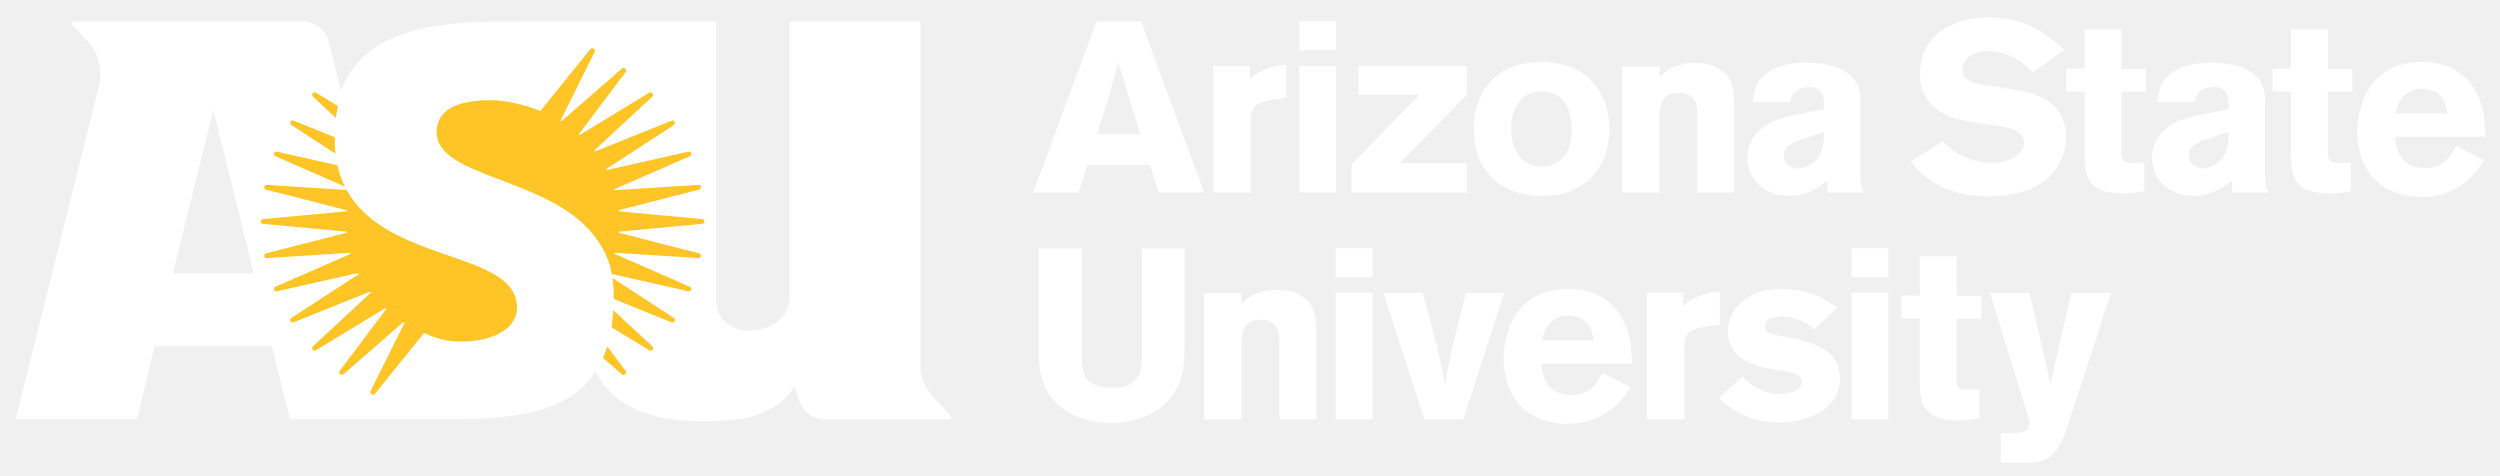
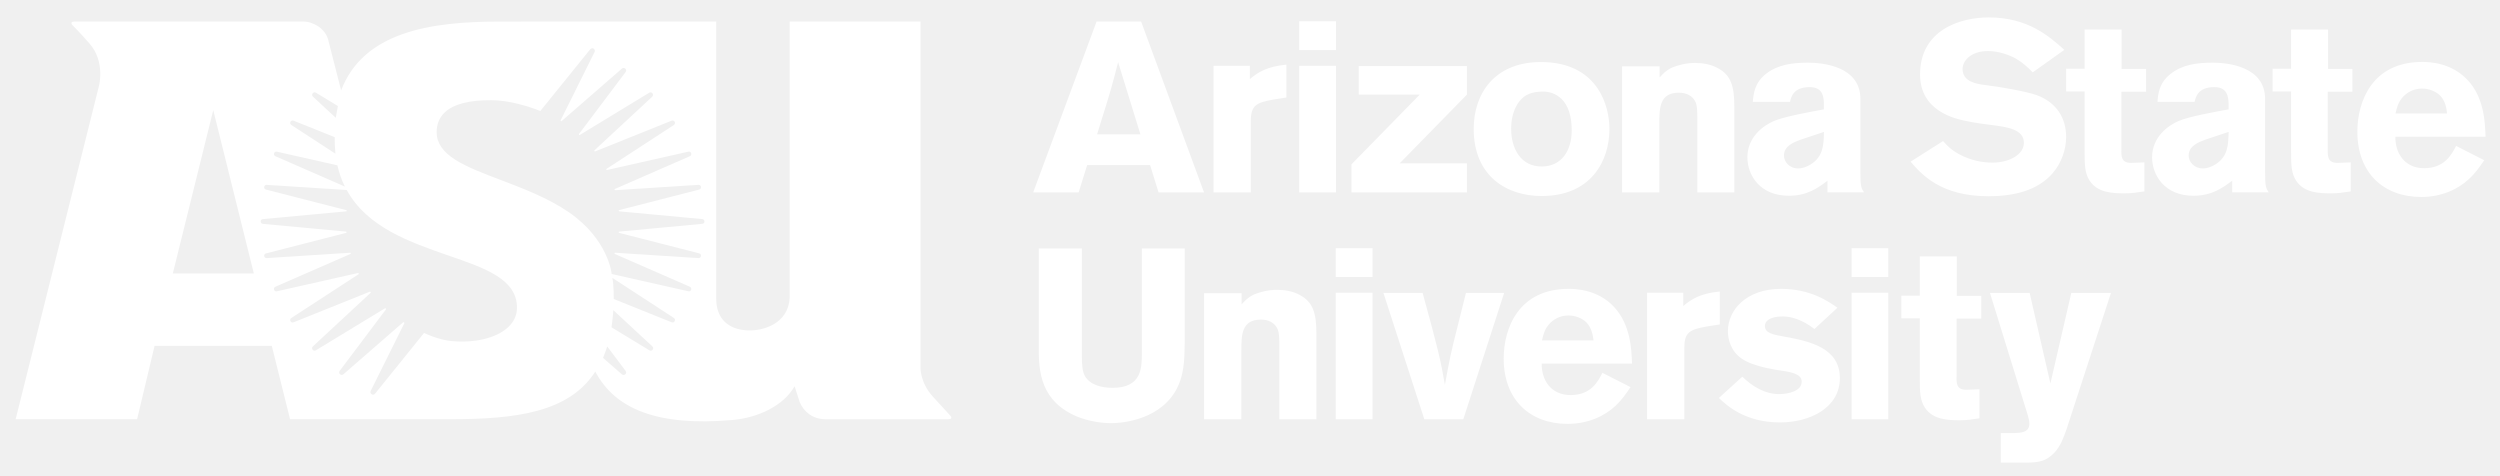
<svg xmlns="http://www.w3.org/2000/svg" viewBox="0 0 166.359 31.625">
-   <g transform="matrix(1.25 0 0 -1.25 -299.74 505.57)">
-     <path d="m132.34 1.164c-1.96 0-4.57 0.87-4.57 3.801 0 2.448 2.36 2.947 3.06 3.092 0.61 0.129 1.24 0.209 1.86 0.289 0.84 0.113 1.99 0.258 1.99 1.16 0 0.789-0.97 1.32-2.1 1.32-0.66 0-1.43-0.144-2.19-0.547-0.56-0.306-0.8-0.564-1.09-0.886l-2.16 1.369c0.71 0.821 1.98 2.302 5.18 2.302 1.6 0 3.24-0.338 4.27-1.529 0.6-0.692 0.9-1.595 0.9-2.416 0-1.288-0.66-2.302-1.96-2.785-0.64-0.226-2.27-0.533-3.48-0.678-0.48-0.064-1.45-0.193-1.45-1.062 0-0.548 0.56-1.192 1.69-1.192 0.73 0 1.45 0.275 1.85 0.5 0.45 0.258 0.78 0.564 1.13 0.918l2.1-1.498c-0.99-0.886-2.41-2.158-5.03-2.158zm-45.883 0.258v1.916h2.447v-1.916h-2.447zm-81.461 0.014c-0.221 0-0.302 0.072-0.19 0.227 0 0 0.412 0.391 1.16 1.248 1.037 1.185 0.633 2.768 0.633 2.768l-5.555 22.222h8.082l1.162-4.879h7.801l1.215 4.879h10.64c4.369 0 7.921-0.444 9.672-3.17 1.31 2.488 4.13 3.654 9.106 3.225 1.733-0.148 3.429-0.958 4.156-2.25l0.344 1.072c0.286 0.65 0.88 1.125 1.726 1.125h8.129c0.221 0 0.292-0.066 0.18-0.22 0 0-0.436-0.483-1.156-1.262-0.892-0.959-0.844-1.975-0.844-1.975v-23.01l-8.707 0.001v18.402c-0.107 1.743-1.81 2.185-2.75 2.154-1.351-0.041-2.137-0.803-2.137-2.101v-18.456l-8.48 0.001s-3.542 0.004-5.977 0.004c-4.642 0-9.022 0.715-10.504 4.578l-0.875-3.422c-0.214-0.68-0.946-1.16-1.674-1.16h-15.158zm67.977 0.002l-4.219 11.37 3.027-0.001 0.565-1.819h4.187l0.563 1.819h3.027l-4.187-11.37-2.963 0.001zm65.747 0.531v2.609h-1.23v1.514h1.23v4.058c0 0.806 0.01 1.402 0.35 1.901 0.53 0.773 1.47 0.82 2.32 0.82 0.45 0 0.77-0.048 1.31-0.129v-1.931l-0.89 0.033c-0.66 0-0.66-0.436-0.64-0.951v-3.785h1.64v-1.514h-1.63v-2.625h-2.46zm13.74 0v2.609h-1.23v1.514h1.23v4.058c0 0.806 0.01 1.402 0.35 1.901 0.53 0.773 1.47 0.82 2.32 0.82 0.45 0 0.77-0.048 1.3-0.129v-1.931l-0.88 0.033c-0.66 0-0.66-0.436-0.65-0.951v-3.785h1.64v-1.514h-1.62v-2.625h-2.46zm8.72 2.158c-3.31 0-4.31 2.609-4.31 4.639 0 2.754 1.75 4.347 4.25 4.347 1.35 0 2.45-0.515 3.17-1.191 0.44-0.403 0.73-0.821 1.02-1.256l-1.87-0.951c-0.31 0.596-0.78 1.482-2.13 1.482-1.33 0-1.93-1.047-1.91-2.094h6c-0.03-0.95-0.09-2.592-1.19-3.768-1.08-1.16-2.53-1.209-3.03-1.209zm-58.85 0.01c-2.832 0.088-4.262 2.035-4.262 4.451 0 3.108 2.162 4.461 4.522 4.461 3.29 0 4.51-2.335 4.51-4.461 0-1.53-0.75-4.252-4.18-4.445-0.21-0.011-0.4-0.012-0.59-0.006zm-27.924 0.006l1.483 4.799h-2.883c0.258-0.854 0.692-2.189 0.933-3.043 0.161-0.58 0.322-1.177 0.467-1.756zm45.874 0.033c-0.99 0-1.98 0.128-2.76 0.74-0.75 0.595-0.83 1.289-0.88 1.869h2.48c0.06-0.306 0.21-0.983 1.3-0.983 0.89 0 0.92 0.643 0.95 1.029v0.451c-1.04 0.193-2.64 0.483-3.32 0.773-0.69 0.29-1.77 1.063-1.77 2.416 0 1.175 0.82 2.56 2.76 2.56 1.24 0 1.95-0.533 2.57-1v0.774h2.43c-0.19-0.29-0.24-0.419-0.24-1.321v-4.894c0-2.174-2.49-2.416-3.52-2.416zm26.93 0c-0.99 0-1.99 0.128-2.76 0.74-0.76 0.595-0.84 1.289-0.88 1.869h2.47c0.07-0.306 0.21-0.983 1.31-0.983 0.88 0 0.92 0.643 0.95 1.029v0.451c-1.05 0.193-2.64 0.483-3.32 0.773-0.69 0.29-1.77 1.063-1.77 2.416 0 1.175 0.82 2.56 2.75 2.56 1.24 0 1.95-0.533 2.58-1v0.774h2.43c-0.19-0.29-0.24-0.419-0.24-1.321v-4.894c0-2.174-2.49-2.416-3.52-2.416zm-34.41 0.016c-0.59 0-1.14 0.146-1.53 0.307-0.43 0.209-0.59 0.402-0.83 0.66v-0.742h-2.5v8.391h2.48v-4.541c0-1.047 0-2.094 1.3-2.094 0.49 0 0.92 0.194 1.12 0.644 0.09 0.226 0.11 0.499 0.11 1.256v4.735h2.46v-5.748c0-1.304-0.22-2.063-1.11-2.529-0.43-0.242-1-0.338-1.5-0.338zm-27.196 0.113c-1.289 0.129-1.885 0.498-2.432 0.965v-0.885h-2.416v8.422h2.48v-4.735c0-1.063 0.354-1.24 1.545-1.449l0.823-0.129v-2.189zm0.853 0.08v8.422h2.447v-8.422h-2.447zm3.961 0.016v1.9h4.059l-4.541 4.638v1.868h7.681v-1.932h-4.476l4.476-4.574v-1.9h-7.199zm70.752 1.498c0.43 0 0.9 0.16 1.21 0.467 0.35 0.37 0.42 0.837 0.46 1.191h-3.43c0.08-0.354 0.16-0.741 0.5-1.111 0.24-0.257 0.66-0.547 1.26-0.547zm-58.42 0.201c0.34 0.014 0.76 0.112 1.15 0.475 0.47 0.451 0.69 1.177 0.69 2.111 0 1.321-0.66 2.398-2 2.398-1.38 0-2.03-1.175-2.03-2.512 0-0.58 0.12-1.159 0.42-1.643 0.34-0.531 0.76-0.773 1.47-0.822 0.09-0.008 0.19-0.012 0.3-0.008zm-88.557 1.234l2.7 10.867h-5.391l2.691-10.867zm107.18 1.447c-0.01 0.87-0.05 1.644-0.87 2.158-0.26 0.162-0.55 0.274-0.85 0.274-0.58 0-0.94-0.451-0.94-0.854 0-0.644 0.65-0.885 1.07-1.046l1.59-0.531zm26.93 0c-0.02 0.87-0.05 1.644-0.87 2.158-0.26 0.162-0.55 0.274-0.85 0.274-0.58 0-0.94-0.451-0.94-0.854 0-0.644 0.65-0.885 1.07-1.046l1.59-0.531zm-59.415 7.739v1.918h2.449v-1.918h-2.449zm34.325 0v1.918h2.44v-1.918h-2.44zm-54.085 0.017v6.344c-0.016 1.546-0.016 3.544 2.174 4.672 0.772 0.402 1.787 0.611 2.64 0.611 0.484 0 3.013-0.098 4.237-2.062 0.627-1.031 0.642-2.126 0.658-3.221v-6.344h-2.85v7.068c-0.016 0.886-0.016 2.207-1.949 2.207-0.708 0-1.481-0.177-1.836-0.773-0.193-0.354-0.209-0.836-0.209-1.416v-7.086h-2.865zm58.625 0.531v2.61h-1.23v1.511h1.23v4.059c0 0.806 0.01 1.401 0.35 1.9 0.53 0.773 1.47 0.823 2.32 0.823 0.45 0 0.77-0.049 1.3-0.129v-1.932l-0.88 0.031c-0.66 0-0.66-0.433-0.64-0.949v-3.785h1.64v-1.514h-1.63v-2.625h-2.46zm-23.37 2.159c-3.32 0-4.32 2.608-4.32 4.638 0 2.754 1.76 4.346 4.25 4.346 1.36 0 2.45-0.513 3.18-1.19 0.43-0.402 0.72-0.822 1.01-1.257l-1.87-0.95c-0.3 0.596-0.77 1.481-2.12 1.481-1.34 0-1.94-1.048-1.92-2.094h6.01c-0.03-0.95-0.1-2.592-1.19-3.767-1.08-1.16-2.53-1.207-3.03-1.207zm14.14 0c-2.35 0-3.54 1.433-3.54 2.818 0 0.628 0.25 1.208 0.62 1.578s0.89 0.579 1.4 0.725c0.37 0.112 0.76 0.193 1.13 0.257 0.48 0.081 1.06 0.129 1.43 0.323 0.15 0.08 0.33 0.192 0.33 0.482 0 0.628-0.91 0.82-1.5 0.82-0.94 0-1.77-0.497-2.45-1.158l-1.56 1.416c0.53 0.5 1.74 1.627 4.07 1.627 1.98 0 3.98-0.966 3.98-2.947 0-1.997-1.96-2.448-3.65-2.754-0.81-0.145-1.34-0.241-1.34-0.725 0-0.241 0.22-0.627 1.19-0.627 0.58 0 1.32 0.225 2.11 0.836l1.53-1.416c-0.58-0.402-1.77-1.255-3.75-1.255zm-33.532 0.064c-0.596 0-1.144 0.144-1.531 0.305-0.435 0.209-0.594 0.402-0.836 0.66v-0.74h-2.498v8.39h2.481v-4.541c0-1.047 0-2.094 1.304-2.094 0.483 0 0.918 0.194 1.112 0.645 0.096 0.226 0.113 0.499 0.113 1.256v4.734h2.463v-5.75c0-1.304-0.226-2.061-1.112-2.527-0.434-0.242-0.996-0.338-1.496-0.338zm29.452 0.111c-1.29 0.129-1.88 0.501-2.43 0.967v-0.885h-2.41v8.422h2.48v-4.734c0-1.064 0.35-1.24 1.54-1.449l0.82-0.129v-2.192zm-25.555 0.082v8.422h2.449v-8.422h-2.449zm34.325 0v8.422h2.44v-8.422h-2.44zm-31.151 0.016l2.72 8.406h2.594l2.717-8.406h-2.541l-0.516 2.061c-0.499 1.981-0.546 2.19-0.885 4.058-0.273-1.61-0.451-2.383-1.482-6.119h-2.607zm40.361 0l2.51 8.117c0.05 0.177 0.11 0.385 0.11 0.594 0 0.596-0.63 0.598-1.03 0.613h-0.87v1.965h1.79c0.64-0.016 1.21-0.048 1.79-0.676 0.42-0.467 0.59-0.983 0.79-1.531l2.96-9.082h-2.64l-1.39 6.023-1.38-6.023h-2.64zm-28.06 1.498c0.44 0 0.9 0.161 1.21 0.467 0.35 0.37 0.42 0.837 0.47 1.191h-3.43c0.08-0.354 0.16-0.74 0.5-1.111 0.24-0.257 0.66-0.547 1.25-0.547z" transform="matrix(.8 0 0 -.8 239.79 404.46)" fill="#ffffff" />
-     <path d="m39.391 3.219c-0.041 0.005-0.081 0.026-0.114 0.066l-3.32 4.107s-1.667-0.706-3.238-0.719c-1.464-0.012-2.547 0.249-3.143 0.832-0.345 0.339-0.517 0.773-0.517 1.297 0 0.714 0.404 1.304 1.267 1.851 0.774 0.483 1.845 0.894 2.983 1.323 1.481 0.564 3.167 1.2 4.548 2.152 2.643 1.822 2.85 4.109 2.85 4.109l5.104 1.151c0.188 0.042 0.274-0.226 0.097-0.303l-4.988-2.178c-0.044-0.019-0.027-0.086 0.021-0.084l5.539 0.356c0.194 0.012 0.237-0.267 0.049-0.315l-5.324-1.363c-0.048-0.012-0.043-0.081 0.006-0.086l5.525-0.516c0.192-0.017 0.192-0.296 0-0.314l-5.525-0.516c-0.049-0.004-0.053-0.071-0.006-0.084l5.324-1.365c0.187-0.048 0.145-0.327-0.049-0.314l-5.539 0.355c-0.048 0.003-0.065-0.062-0.021-0.082l4.988-2.18c0.177-0.077 0.091-0.345-0.097-0.302l-5.411 1.22c-0.047 0.011-0.074-0.052-0.033-0.078l4.477-2.916c0.165-0.108 0.034-0.361-0.149-0.287l-5.086 2.043c-0.044 0.018-0.082-0.041-0.047-0.074l3.84-3.563c0.147-0.137-0.027-0.37-0.199-0.266l-4.613 2.807c-0.041 0.025-0.085-0.026-0.057-0.065l3.1-4.119c0.122-0.162-0.093-0.362-0.246-0.229l-4.012 3.492c-0.036 0.031-0.088-0.01-0.066-0.053l2.257-4.543c0.069-0.139-0.054-0.264-0.175-0.25zm-18.487 2.933c-0.114 0.028-0.186 0.183-0.076 0.285l1.518 1.408c0.034-0.226 0.092-0.547 0.14-0.785l-1.459-0.887c-0.042-0.026-0.085-0.031-0.123-0.021zm-1.492 1.881c-0.106 0.045-0.148 0.207-0.025 0.287l2.935 1.912c-0.035-0.332-0.05-0.773-0.049-1.099l-2.738-1.1c-0.045-0.018-0.088-0.015-0.123 0zm-0.986 2.065c-0.189-0.043-0.275 0.225-0.098 0.302l4.623 2.02c-0.204-0.399-0.39-0.928-0.496-1.412l-4.029-0.91zm-0.676 2.209c-0.192-0.012-0.238 0.264-0.051 0.312l5.344 1.369c0.045 0.012 0.04 0.077-0.006 0.082l-5.545 0.516c-0.19 0.018-0.19 0.296 0 0.314l5.533 0.516c0.048 0.005 0.053 0.073 0.006 0.086l-5.332 1.367c-0.186 0.048-0.141 0.323 0.051 0.311l5.547-0.356c0.048-0.003 0.064 0.065 0.019 0.084l-4.988 2.178c-0.177 0.077-0.091 0.345 0.098 0.303l5.39-1.215c0.052-0.012 0.081 0.057 0.038 0.086l-4.467 2.906c-0.164 0.107-0.034 0.36 0.148 0.287l5.074-2.037c0.049-0.02 0.089 0.042 0.051 0.078l-3.836 3.561c-0.146 0.135 0.027 0.365 0.197 0.261l4.594-2.793c0.048-0.029 0.1 0.03 0.067 0.075l-3.075 4.084c-0.122 0.163 0.095 0.362 0.248 0.228l3.965-3.451c0.045-0.039 0.111 0.011 0.084 0.064l-2.234 4.495c-0.092 0.185 0.159 0.346 0.289 0.185l3.262-4.043s0.926 0.456 1.808 0.539c1.566 0.149 2.989-0.195 3.768-0.904 0.405-0.368 0.607-0.815 0.607-1.32 0-1.894-2.112-2.624-4.57-3.469-2.524-0.876-5.398-1.868-6.76-4.358l-5.324-0.341zm23.002 6.189c0.102 0.506 0.092 1.406 0.092 1.406l3.851 1.549c0.184 0.074 0.314-0.181 0.149-0.289l-4.092-2.666zm0.062 2.147c-0.018 0.404-0.119 1.142-0.119 1.142l2.52 1.531c0.17 0.104 0.345-0.126 0.199-0.261l-2.6-2.412zm-0.406 2.416c-0.095 0.314-0.277 0.761-0.277 0.761l1.256 1.096c0.153 0.133 0.368-0.068 0.246-0.23l-1.225-1.627z" transform="matrix(.8 0 0 -.8 239.79 404.46)" fill="#ffc425" />
+   <defs>
+     <mask id="asu-sun-knockout" maskUnits="userSpaceOnUse" maskContentUnits="userSpaceOnUse" x="-50" y="-50" width="266" height="131">
+       <rect x="-50" y="-50" width="266" height="131" fill="#ffffff" />
+       <g transform="matrix(1.25 0 0 -1.25 -299.74 505.57)">
+         <path d="m39.391 3.219c-0.041 0.005-0.081 0.026-0.114 0.066l-3.32 4.107s-1.667-0.706-3.238-0.719c-1.464-0.012-2.547 0.249-3.143 0.832-0.345 0.339-0.517 0.773-0.517 1.297 0 0.714 0.404 1.304 1.267 1.851 0.774 0.483 1.845 0.894 2.983 1.323 1.481 0.564 3.167 1.2 4.548 2.152 2.643 1.822 2.85 4.109 2.85 4.109l5.104 1.151c0.188 0.042 0.274-0.226 0.097-0.303l-4.988-2.178c-0.044-0.019-0.027-0.086 0.021-0.084l5.539 0.356c0.194 0.012 0.237-0.267 0.049-0.315l-5.324-1.363c-0.048-0.012-0.043-0.081 0.006-0.086l5.525-0.516c0.192-0.017 0.192-0.296 0-0.314l-5.525-0.516c-0.049-0.004-0.053-0.071-0.006-0.084l5.324-1.365c0.187-0.048 0.145-0.327-0.049-0.314l-5.539 0.355c-0.048 0.003-0.065-0.062-0.021-0.082l4.988-2.18c0.177-0.077 0.091-0.345-0.097-0.302l-5.411 1.22c-0.047 0.011-0.074-0.052-0.033-0.078l4.477-2.916c0.165-0.108 0.034-0.361-0.149-0.287l-5.086 2.043c-0.044 0.018-0.082-0.041-0.047-0.074l3.84-3.563c0.147-0.137-0.027-0.37-0.199-0.266l-4.613 2.807c-0.041 0.025-0.085-0.026-0.057-0.065l3.1-4.119c0.122-0.162-0.093-0.362-0.246-0.229l-4.012 3.492c-0.036 0.031-0.088-0.01-0.066-0.053l2.257-4.543c0.069-0.139-0.054-0.264-0.175-0.25zm-18.487 2.933c-0.114 0.028-0.186 0.183-0.076 0.285l1.518 1.408c0.034-0.226 0.092-0.547 0.14-0.785l-1.459-0.887c-0.042-0.026-0.085-0.031-0.123-0.021zm-1.492 1.881c-0.106 0.045-0.148 0.207-0.025 0.287l2.935 1.912c-0.035-0.332-0.05-0.773-0.049-1.099l-2.738-1.1c-0.045-0.018-0.088-0.015-0.123 0zm-0.986 2.065c-0.189-0.043-0.275 0.225-0.098 0.302l4.623 2.02c-0.204-0.399-0.39-0.928-0.496-1.412l-4.029-0.91zm-0.676 2.209c-0.192-0.012-0.238 0.264-0.051 0.312l5.344 1.369c0.045 0.012 0.04 0.077-0.006 0.082l-5.545 0.516c-0.19 0.018-0.19 0.296 0 0.314l5.533 0.516c0.048 0.005 0.053 0.073 0.006 0.086l-5.332 1.367c-0.186 0.048-0.141 0.323 0.051 0.311l5.547-0.356c0.048-0.003 0.064 0.065 0.019 0.084l-4.988 2.178c-0.177 0.077-0.091 0.345 0.098 0.303l5.39-1.215c0.052-0.012 0.081 0.057 0.038 0.086l-4.467 2.906c-0.164 0.107-0.034 0.36 0.148 0.287l5.074-2.037c0.049-0.02 0.089 0.042 0.051 0.078l-3.836 3.561c-0.146 0.135 0.027 0.365 0.197 0.261l4.594-2.793c0.048-0.029 0.1 0.03 0.067 0.075l-3.075 4.084c-0.122 0.163 0.095 0.362 0.248 0.228l3.965-3.451c0.045-0.039 0.111 0.011 0.084 0.064l-2.234 4.495c-0.092 0.185 0.159 0.346 0.289 0.185l3.262-4.043s0.926 0.456 1.808 0.539c1.566 0.149 2.989-0.195 3.768-0.904 0.405-0.368 0.607-0.815 0.607-1.32 0-1.894-2.112-2.624-4.57-3.469-2.524-0.876-5.398-1.868-6.76-4.358l-5.324-0.341zm23.002 6.189c0.102 0.506 0.092 1.406 0.092 1.406l3.851 1.549c0.184 0.074 0.314-0.181 0.149-0.289l-4.092-2.666zm0.062 2.147c-0.018 0.404-0.119 1.142-0.119 1.142l2.52 1.531c0.17 0.104 0.345-0.126 0.199-0.261l-2.6-2.412zm-0.406 2.416c-0.095 0.314-0.277 0.761-0.277 0.761l1.256 1.096c0.153 0.133 0.368-0.068 0.246-0.23l-1.225-1.627z" transform="matrix(.8 0 0 -.8 239.79 404.46)" fill="#000000" />
+       </g>
+     </mask>
+   </defs>
+   <g mask="url(#asu-sun-knockout)">
+     <g transform="matrix(1.25 0 0 -1.25 -299.74 505.57)">
+       <path d="m132.34 1.164c-1.96 0-4.57 0.87-4.57 3.801 0 2.448 2.36 2.947 3.06 3.092 0.61 0.129 1.24 0.209 1.86 0.289 0.84 0.113 1.99 0.258 1.99 1.16 0 0.789-0.97 1.32-2.1 1.32-0.66 0-1.43-0.144-2.19-0.547-0.56-0.306-0.8-0.564-1.09-0.886l-2.16 1.369c0.71 0.821 1.98 2.302 5.18 2.302 1.6 0 3.24-0.338 4.27-1.529 0.6-0.692 0.9-1.595 0.9-2.416 0-1.288-0.66-2.302-1.96-2.785-0.64-0.226-2.27-0.533-3.48-0.678-0.48-0.064-1.45-0.193-1.45-1.062 0-0.548 0.56-1.192 1.69-1.192 0.73 0 1.45 0.275 1.85 0.5 0.45 0.258 0.78 0.564 1.13 0.918l2.1-1.498c-0.99-0.886-2.41-2.158-5.03-2.158zm-45.883 0.258v1.916h2.447v-1.916h-2.447zm-81.461 0.014c-0.221 0-0.302 0.072-0.19 0.227 0 0 0.412 0.391 1.16 1.248 1.037 1.185 0.633 2.768 0.633 2.768l-5.555 22.222h8.082l1.162-4.879h7.801l1.215 4.879h10.64c4.369 0 7.921-0.444 9.672-3.17 1.31 2.488 4.13 3.654 9.106 3.225 1.733-0.148 3.429-0.958 4.156-2.25l0.344 1.072c0.286 0.65 0.88 1.125 1.726 1.125h8.129c0.221 0 0.292-0.066 0.18-0.22 0 0-0.436-0.483-1.156-1.262-0.892-0.959-0.844-1.975-0.844-1.975v-23.01l-8.707 0.001v18.402c-0.107 1.743-1.81 2.185-2.75 2.154-1.351-0.041-2.137-0.803-2.137-2.101v-18.456l-8.48 0.001s-3.542 0.004-5.977 0.004c-4.642 0-9.022 0.715-10.504 4.578l-0.875-3.422c-0.214-0.68-0.946-1.16-1.674-1.16h-15.158zm67.977 0.002l-4.219 11.37 3.027-0.001 0.565-1.819h4.187l0.563 1.819h3.027l-4.187-11.37-2.963 0.001zm65.747 0.531v2.609h-1.23v1.514h1.23v4.058c0 0.806 0.01 1.402 0.35 1.901 0.53 0.773 1.47 0.82 2.32 0.82 0.45 0 0.77-0.048 1.31-0.129v-1.931l-0.89 0.033c-0.66 0-0.66-0.436-0.64-0.951v-3.785h1.64v-1.514h-1.63v-2.625h-2.46zm13.74 0v2.609h-1.23v1.514h1.23v4.058c0 0.806 0.01 1.402 0.35 1.901 0.53 0.773 1.47 0.82 2.32 0.82 0.45 0 0.77-0.048 1.3-0.129v-1.931l-0.88 0.033c-0.66 0-0.66-0.436-0.65-0.951v-3.785h1.64v-1.514h-1.62v-2.625h-2.46zm8.72 2.158c-3.31 0-4.31 2.609-4.31 4.639 0 2.754 1.75 4.347 4.25 4.347 1.35 0 2.45-0.515 3.17-1.191 0.44-0.403 0.73-0.821 1.02-1.256l-1.87-0.951c-0.31 0.596-0.78 1.482-2.13 1.482-1.33 0-1.93-1.047-1.91-2.094h6c-0.03-0.95-0.09-2.592-1.19-3.768-1.08-1.16-2.53-1.209-3.03-1.209zm-58.85 0.01c-2.832 0.088-4.262 2.035-4.262 4.451 0 3.108 2.162 4.461 4.522 4.461 3.29 0 4.51-2.335 4.51-4.461 0-1.53-0.75-4.252-4.18-4.445-0.21-0.011-0.4-0.012-0.59-0.006zm-27.924 0.006l1.483 4.799h-2.883c0.258-0.854 0.692-2.189 0.933-3.043 0.161-0.58 0.322-1.177 0.467-1.756zm45.874 0.033c-0.99 0-1.98 0.128-2.76 0.74-0.75 0.595-0.83 1.289-0.88 1.869h2.48c0.06-0.306 0.21-0.983 1.3-0.983 0.89 0 0.92 0.643 0.95 1.029v0.451c-1.04 0.193-2.64 0.483-3.32 0.773-0.69 0.29-1.77 1.063-1.77 2.416 0 1.175 0.82 2.56 2.76 2.56 1.24 0 1.95-0.533 2.57-1v0.774h2.43c-0.19-0.29-0.24-0.419-0.24-1.321v-4.894c0-2.174-2.49-2.416-3.52-2.416zm26.93 0c-0.99 0-1.99 0.128-2.76 0.74-0.76 0.595-0.84 1.289-0.88 1.869h2.47c0.07-0.306 0.21-0.983 1.31-0.983 0.88 0 0.92 0.643 0.95 1.029v0.451c-1.05 0.193-2.64 0.483-3.32 0.773-0.69 0.29-1.77 1.063-1.77 2.416 0 1.175 0.82 2.56 2.75 2.56 1.24 0 1.95-0.533 2.58-1v0.774h2.43c-0.19-0.29-0.24-0.419-0.24-1.321v-4.894c0-2.174-2.49-2.416-3.52-2.416zm-34.41 0.016c-0.59 0-1.14 0.146-1.53 0.307-0.43 0.209-0.59 0.402-0.83 0.66v-0.742h-2.5v8.391h2.48v-4.541c0-1.047 0-2.094 1.3-2.094 0.49 0 0.92 0.194 1.12 0.644 0.09 0.226 0.11 0.499 0.11 1.256v4.735h2.46v-5.748c0-1.304-0.22-2.063-1.11-2.529-0.43-0.242-1-0.338-1.5-0.338zm-27.196 0.113c-1.289 0.129-1.885 0.498-2.432 0.965v-0.885h-2.416v8.422h2.48v-4.735c0-1.063 0.354-1.24 1.545-1.449l0.823-0.129v-2.189zm0.853 0.08v8.422h2.447v-8.422h-2.447zm3.961 0.016v1.9h4.059l-4.541 4.638v1.868h7.681v-1.932h-4.476l4.476-4.574v-1.9h-7.199zm70.752 1.498c0.43 0 0.9 0.16 1.21 0.467 0.35 0.37 0.42 0.837 0.46 1.191h-3.43c0.08-0.354 0.16-0.741 0.5-1.111 0.24-0.257 0.66-0.547 1.26-0.547zm-58.42 0.201c0.34 0.014 0.76 0.112 1.15 0.475 0.47 0.451 0.69 1.177 0.69 2.111 0 1.321-0.66 2.398-2 2.398-1.38 0-2.03-1.175-2.03-2.512 0-0.58 0.12-1.159 0.42-1.643 0.34-0.531 0.76-0.773 1.47-0.822 0.09-0.008 0.19-0.012 0.3-0.008zm-88.557 1.234l2.7 10.867h-5.391l2.691-10.867zm107.18 1.447c-0.01 0.87-0.05 1.644-0.87 2.158-0.26 0.162-0.55 0.274-0.85 0.274-0.58 0-0.94-0.451-0.94-0.854 0-0.644 0.65-0.885 1.07-1.046l1.59-0.531zm26.93 0c-0.02 0.87-0.05 1.644-0.87 2.158-0.26 0.162-0.55 0.274-0.85 0.274-0.58 0-0.94-0.451-0.94-0.854 0-0.644 0.65-0.885 1.07-1.046l1.59-0.531zm-59.415 7.739v1.918h2.449v-1.918h-2.449zm34.325 0v1.918h2.44v-1.918h-2.44zm-54.085 0.017v6.344c-0.016 1.546-0.016 3.544 2.174 4.672 0.772 0.402 1.787 0.611 2.64 0.611 0.484 0 3.013-0.098 4.237-2.062 0.627-1.031 0.642-2.126 0.658-3.221v-6.344h-2.85v7.068c-0.016 0.886-0.016 2.207-1.949 2.207-0.708 0-1.481-0.177-1.836-0.773-0.193-0.354-0.209-0.836-0.209-1.416v-7.086h-2.865zm58.625 0.531v2.61h-1.23v1.511h1.23v4.059c0 0.806 0.01 1.401 0.35 1.9 0.53 0.773 1.47 0.823 2.32 0.823 0.45 0 0.77-0.049 1.3-0.129v-1.932l-0.88 0.031c-0.66 0-0.66-0.433-0.64-0.949v-3.785h1.64v-1.514h-1.63v-2.625h-2.46zm-23.37 2.159c-3.32 0-4.32 2.608-4.32 4.638 0 2.754 1.76 4.346 4.25 4.346 1.36 0 2.45-0.513 3.18-1.19 0.43-0.402 0.72-0.822 1.01-1.257l-1.87-0.95c-0.3 0.596-0.77 1.481-2.12 1.481-1.34 0-1.94-1.048-1.92-2.094h6.01c-0.03-0.95-0.1-2.592-1.19-3.767-1.08-1.16-2.53-1.207-3.03-1.207zm14.14 0c-2.35 0-3.54 1.433-3.54 2.818 0 0.628 0.25 1.208 0.62 1.578s0.89 0.579 1.4 0.725c0.37 0.112 0.76 0.193 1.13 0.257 0.48 0.081 1.06 0.129 1.43 0.323 0.15 0.08 0.33 0.192 0.33 0.482 0 0.628-0.91 0.82-1.5 0.82-0.94 0-1.77-0.497-2.45-1.158l-1.56 1.416c0.53 0.5 1.74 1.627 4.07 1.627 1.98 0 3.98-0.966 3.98-2.947 0-1.997-1.96-2.448-3.65-2.754-0.81-0.145-1.34-0.241-1.34-0.725 0-0.241 0.22-0.627 1.19-0.627 0.58 0 1.32 0.225 2.11 0.836l1.53-1.416c-0.58-0.402-1.77-1.255-3.75-1.255zm-33.532 0.064c-0.596 0-1.144 0.144-1.531 0.305-0.435 0.209-0.594 0.402-0.836 0.66v-0.74h-2.498v8.39h2.481v-4.541c0-1.047 0-2.094 1.304-2.094 0.483 0 0.918 0.194 1.112 0.645 0.096 0.226 0.113 0.499 0.113 1.256v4.734h2.463v-5.75c0-1.304-0.226-2.061-1.112-2.527-0.434-0.242-0.996-0.338-1.496-0.338zm29.452 0.111c-1.29 0.129-1.88 0.501-2.43 0.967v-0.885h-2.41v8.422h2.48v-4.734c0-1.064 0.35-1.24 1.54-1.449l0.82-0.129v-2.192zm-25.555 0.082v8.422h2.449v-8.422h-2.449zm34.325 0v8.422h2.44v-8.422h-2.44zm-31.151 0.016l2.72 8.406h2.594l2.717-8.406h-2.541l-0.516 2.061c-0.499 1.981-0.546 2.19-0.885 4.058-0.273-1.61-0.451-2.383-1.482-6.119h-2.607zm40.361 0l2.51 8.117c0.05 0.177 0.11 0.385 0.11 0.594 0 0.596-0.63 0.598-1.03 0.613h-0.87v1.965h1.79c0.64-0.016 1.21-0.048 1.79-0.676 0.42-0.467 0.59-0.983 0.79-1.531l2.96-9.082h-2.64l-1.39 6.023-1.38-6.023h-2.64zm-28.06 1.498c0.44 0 0.9 0.161 1.21 0.467 0.35 0.37 0.42 0.837 0.47 1.191h-3.43c0.08-0.354 0.16-0.74 0.5-1.111 0.24-0.257 0.66-0.547 1.25-0.547z" transform="matrix(.8 0 0 -.8 239.79 404.46)" fill="#ffffff" />
+     </g>
  </g>
</svg>
